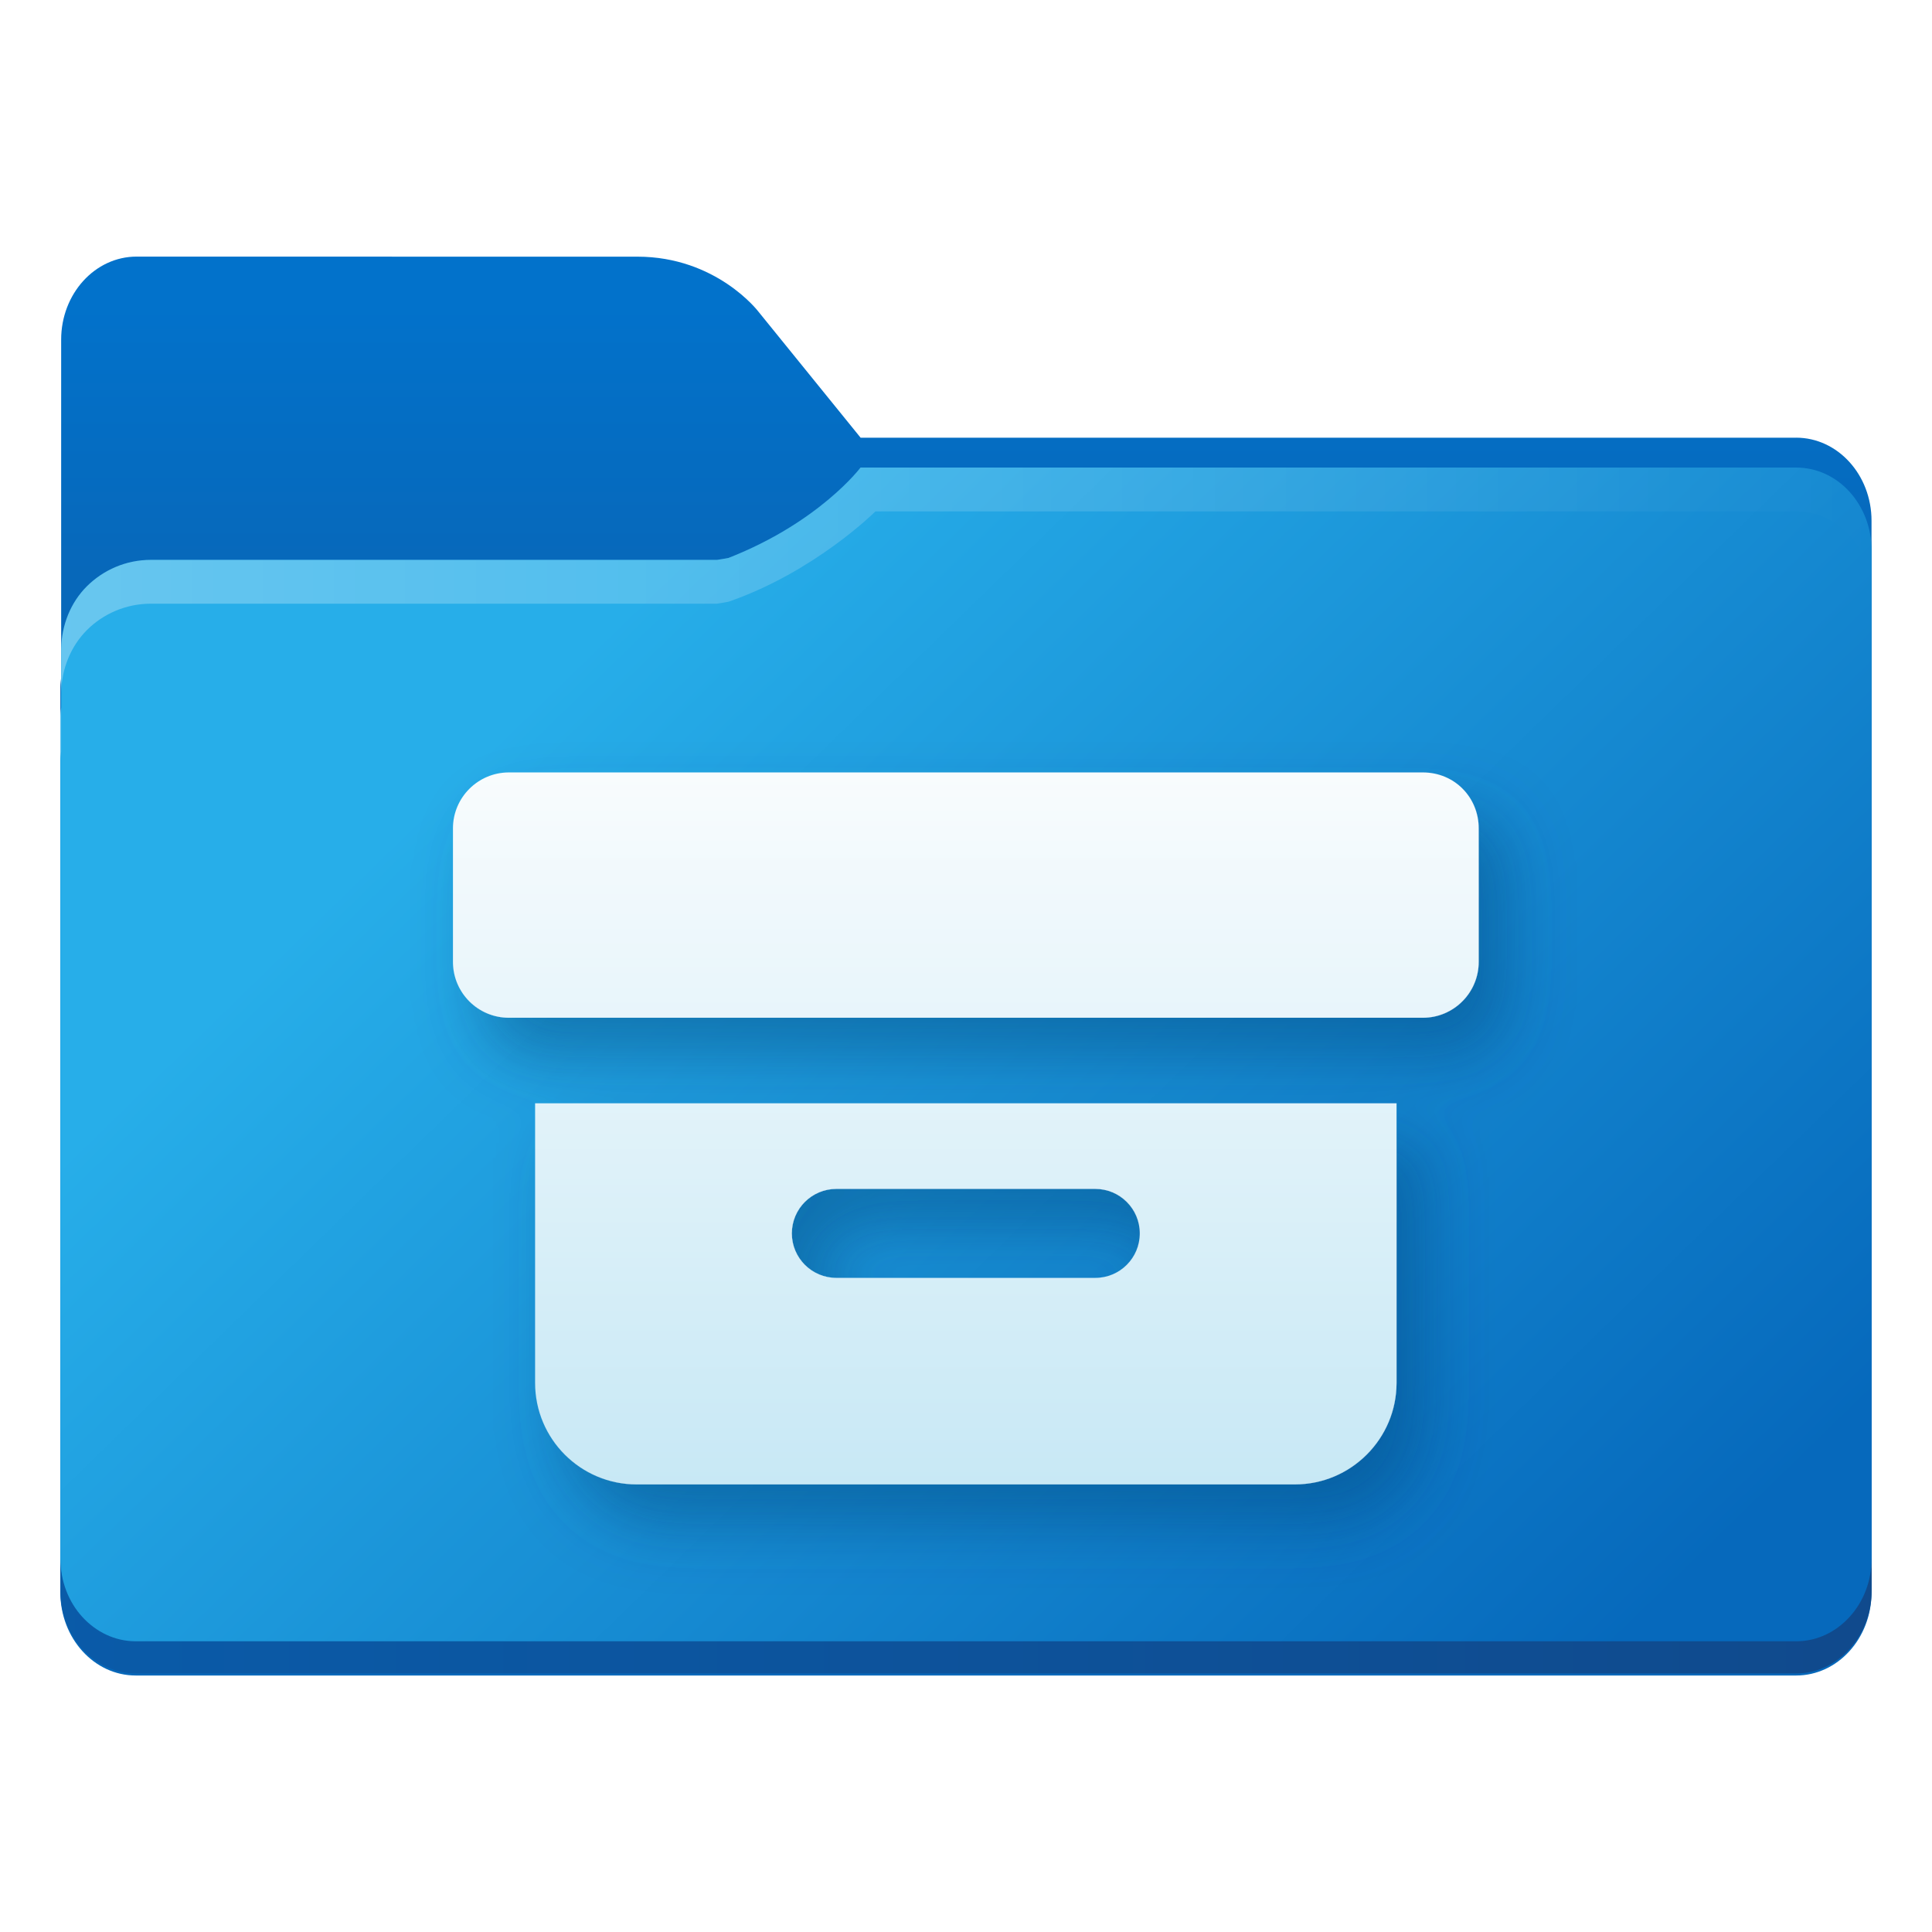
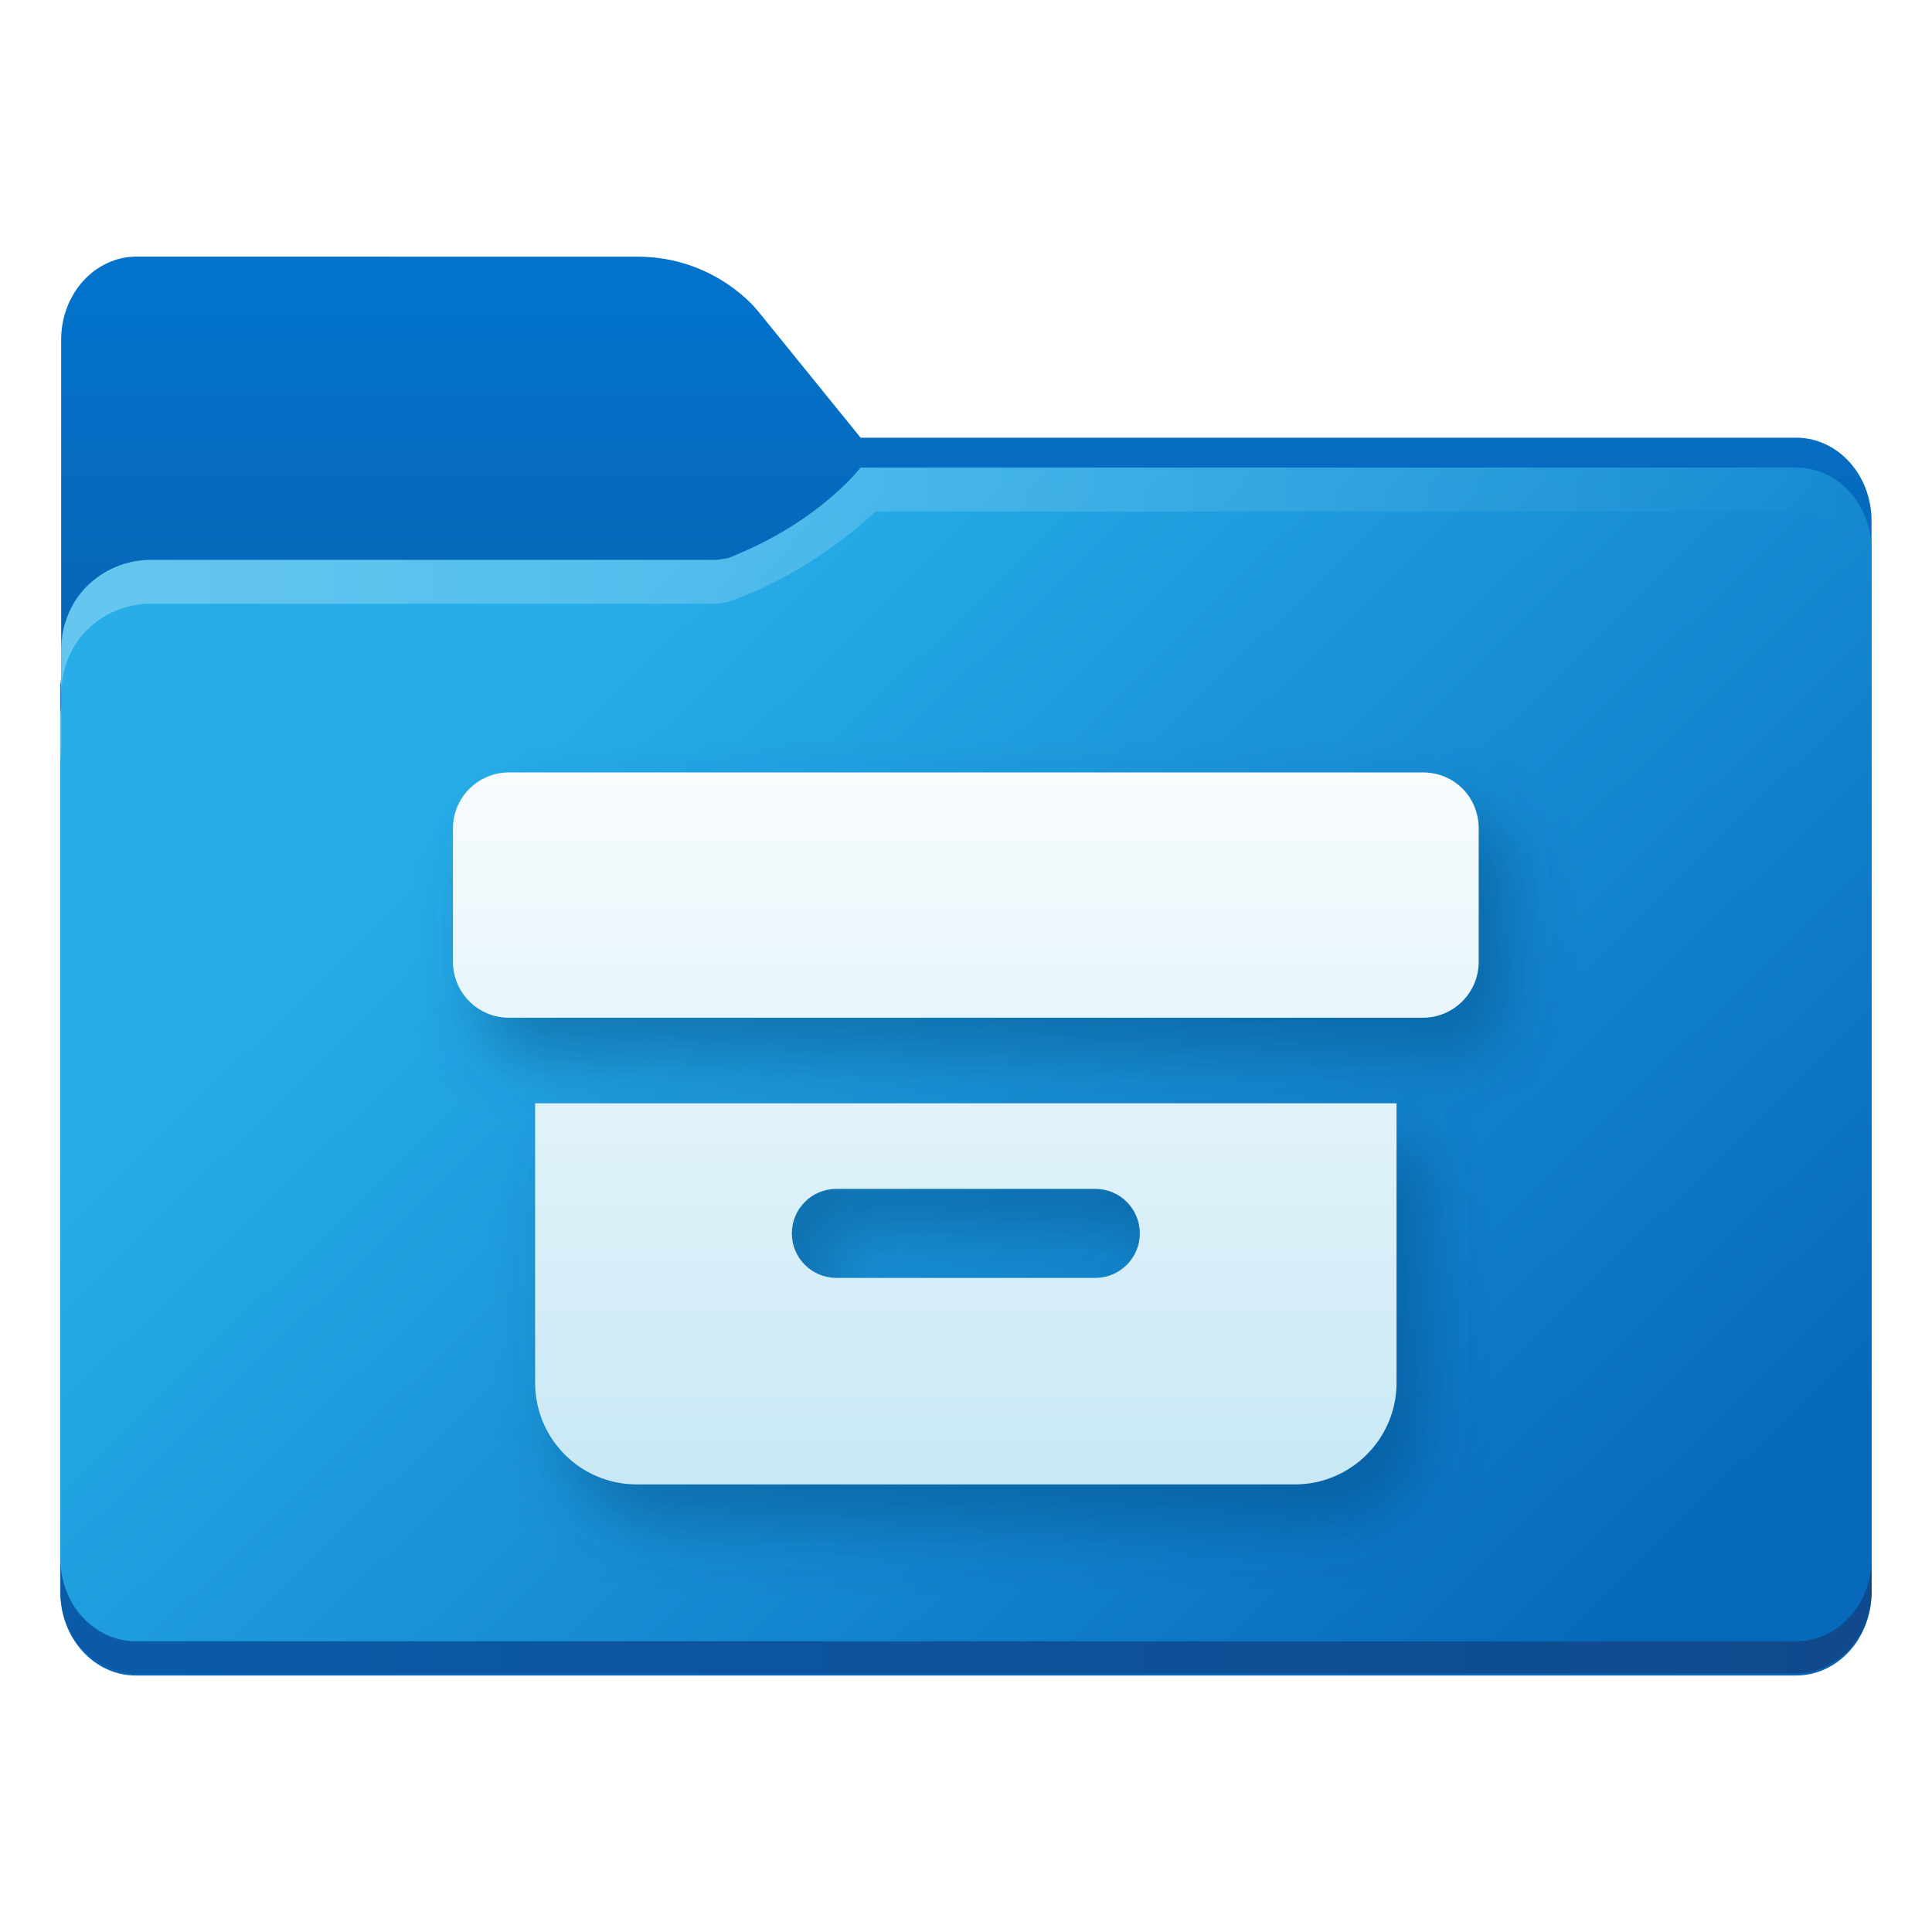
<svg xmlns="http://www.w3.org/2000/svg" width="64" height="64" viewBox="0 0 16.933 16.933">
  <defs>
    <linearGradient id="linearGradient1911-3-3" x1="25.085" x2="25.085" y1="24.031" y2="26.412" gradientTransform="translate(-17.898 -21.385)" gradientUnits="userSpaceOnUse">
      <stop stop-color="#0272cb" offset="0" />
      <stop stop-color="#0768ba" offset="1" />
    </linearGradient>
    <linearGradient id="linearGradient1951-6" x1="100" x2="133.19" y1="17.453" y2="51.606" gradientTransform="matrix(.26458 0 0 .26458 -20.108 -.13536)" gradientUnits="userSpaceOnUse">
      <stop stop-color="#27aee9" offset="0" />
      <stop stop-color="#0669bc" offset="1" />
    </linearGradient>
    <linearGradient id="linearGradient11110-7" x1=".529" x2="16.404" y1="5.381" y2="5.381" gradientTransform="translate(-2.54e-4,4.144e-5)" gradientUnits="userSpaceOnUse">
      <stop stop-color="#fff" offset="0" />
      <stop stop-color="#fff" stop-opacity="0" offset="1" />
    </linearGradient>
    <linearGradient id="linearGradient29077" x1=".529" x2="16.404" y1="14.179" y2="14.179" gradientTransform="translate(-.000254 -.015458)" gradientUnits="userSpaceOnUse">
      <stop stop-color="#0a5ba8" stop-opacity=".996" offset="0" />
      <stop stop-color="#104a8c" stop-opacity=".996" offset="1" />
    </linearGradient>
    <linearGradient id="badge" x1="0" x2="0" y1="6.4" y2="13.1" gradientUnits="userSpaceOnUse">
      <stop stop-color="#fbfdfe" offset="0" />
      <stop stop-color="#c7e8f5" offset="1" />
    </linearGradient>
-     <filter id="shadow" x="-35%" y="-35%" width="170%" height="180%">
-       <feDropShadow dx=".25" dy=".35" stdDeviation=".28" flood-color="#08477d" flood-opacity=".45" />
+     <g id="symbol" fill="url(#badge)">
+       <path fill-rule="evenodd" d="M4.46 6.77h8.01c.28 0 .49.22.49.49v1.17a.49.49 0 0 1-.49.49H4.46a.49.49 0 0 1-.49-.49V7.26c0-.27.22-.49.49-.49zm.23 2.9h7.55v2.45c0 .49-.4.89-.89.89H5.58a.89.89 0 0 1-.89-.89zm2.64.75a.39.39 0 1 0 0 .78H9.6a.39.39 0 1 0 0-.78z" />
+     </g>
+     <filter id="shadow" filterUnits="userSpaceOnUse" x="2" y="5" width="13" height="10">
+       <feGaussianBlur in="SourceAlpha" stdDeviation=".28" />
+       <feOffset dx=".25" dy=".35" result="shadowMask" />
+       <feFlood flood-color="#08477d" flood-opacity=".45" />
+       <feComposite in2="shadowMask" operator="in" />
    </filter>
  </defs>
  <path d="m1.197 2.249c-0.365 0-0.661 0.326-0.661 0.728v2.964c-0.003 0.026-0.007 0.052-0.007 0.079v7.937c0 0.402 0.296 0.728 0.661 0.728h14.552c0.365 0 0.661-0.326 0.661-0.728v-9.393c0-0.402-0.296-0.728-0.661-0.728v5.16e-4h-8.199l-0.899-1.109s-0.366-0.478-1.058-0.478h-1.323z" fill="url(#linearGradient1911-3-3)" />
  <path d="m7.542 4.098s-0.359 0.479-1.157 0.792c-0.033 0.006-0.065 0.012-0.101 0.017h-4.961c-0.22 0-0.418 0.089-0.562 0.232-0.139 0.139-0.22 0.333-0.225 0.546v0.517c-0.003 0.026-0.007 0.052-0.007 0.079v7.395c0 0.201 0.074 0.383 0.193 0.514s0.286 0.213 0.468 0.213h14.552c0.183 0 0.348-0.082 0.468-0.213s0.194-0.313 0.194-0.514v-8.851c0-0.201-0.074-0.383-0.194-0.515-0.119-0.131-0.284-0.212-0.467-0.212h-7.482z" fill="url(#linearGradient1951-6)" />
  <path d="m7.542 4.098s-0.359 0.479-1.157 0.792c-0.033 0.006-0.065 0.012-0.101 0.017h-4.961c-0.22 0-0.418 0.089-0.562 0.232-0.139 0.139-0.22 0.333-0.225 0.546v0.384c0.005-0.212 0.086-0.406 0.225-0.546 0.143-0.143 0.342-0.232 0.562-0.232h4.961c0.036-0.005 0.068-0.011 0.101-0.017 0.759-0.263 1.288-0.792 1.288-0.792h8.071c0.182 3.7e-4 0.347 0.081 0.467 0.212 0.12 0.132 0.194 0.314 0.194 0.515v-0.384c0-0.201-0.074-0.383-0.194-0.515-0.119-0.131-0.284-0.212-0.467-0.212h-7.482zm-7.006 2.104c-0.003 0.026-0.007 0.052-0.007 0.079v0.384c0-0.027 0.004-0.053 0.007-0.079z" fill="url(#linearGradient11110-7)" opacity=".3" />
  <path d="m0.529 13.658v0.282c0 0.201 0.074 0.383 0.193 0.514s0.286 0.213 0.468 0.213h14.552c0.183 0 0.348-0.082 0.468-0.213s0.194-0.313 0.194-0.514v-0.282c0 0.201-0.074 0.383-0.194 0.514-0.12 0.132-0.285 0.213-0.468 0.213h-14.552c-0.183 0-0.348-0.082-0.468-0.213s-0.193-0.313-0.193-0.514z" fill="url(#linearGradient29077)" />
-   <g fill="url(#badge)" filter="url(#shadow)">
-     <path fill-rule="evenodd" d="M4.46 6.77h8.01c.28 0 .49.22.49.49v1.17a.49.49 0 0 1-.49.49H4.46a.49.49 0 0 1-.49-.49V7.26c0-.27.22-.49.49-.49zm.23 2.9h7.55v2.45c0 .49-.4.89-.89.89H5.58a.89.89 0 0 1-.89-.89zm2.64.75a.39.39 0 1 0 0 .78H9.6a.39.39 0 1 0 0-.78z" />
-   </g>
+   <use href="#symbol" filter="url(#shadow)" />
+   <use href="#symbol" />
</svg>
